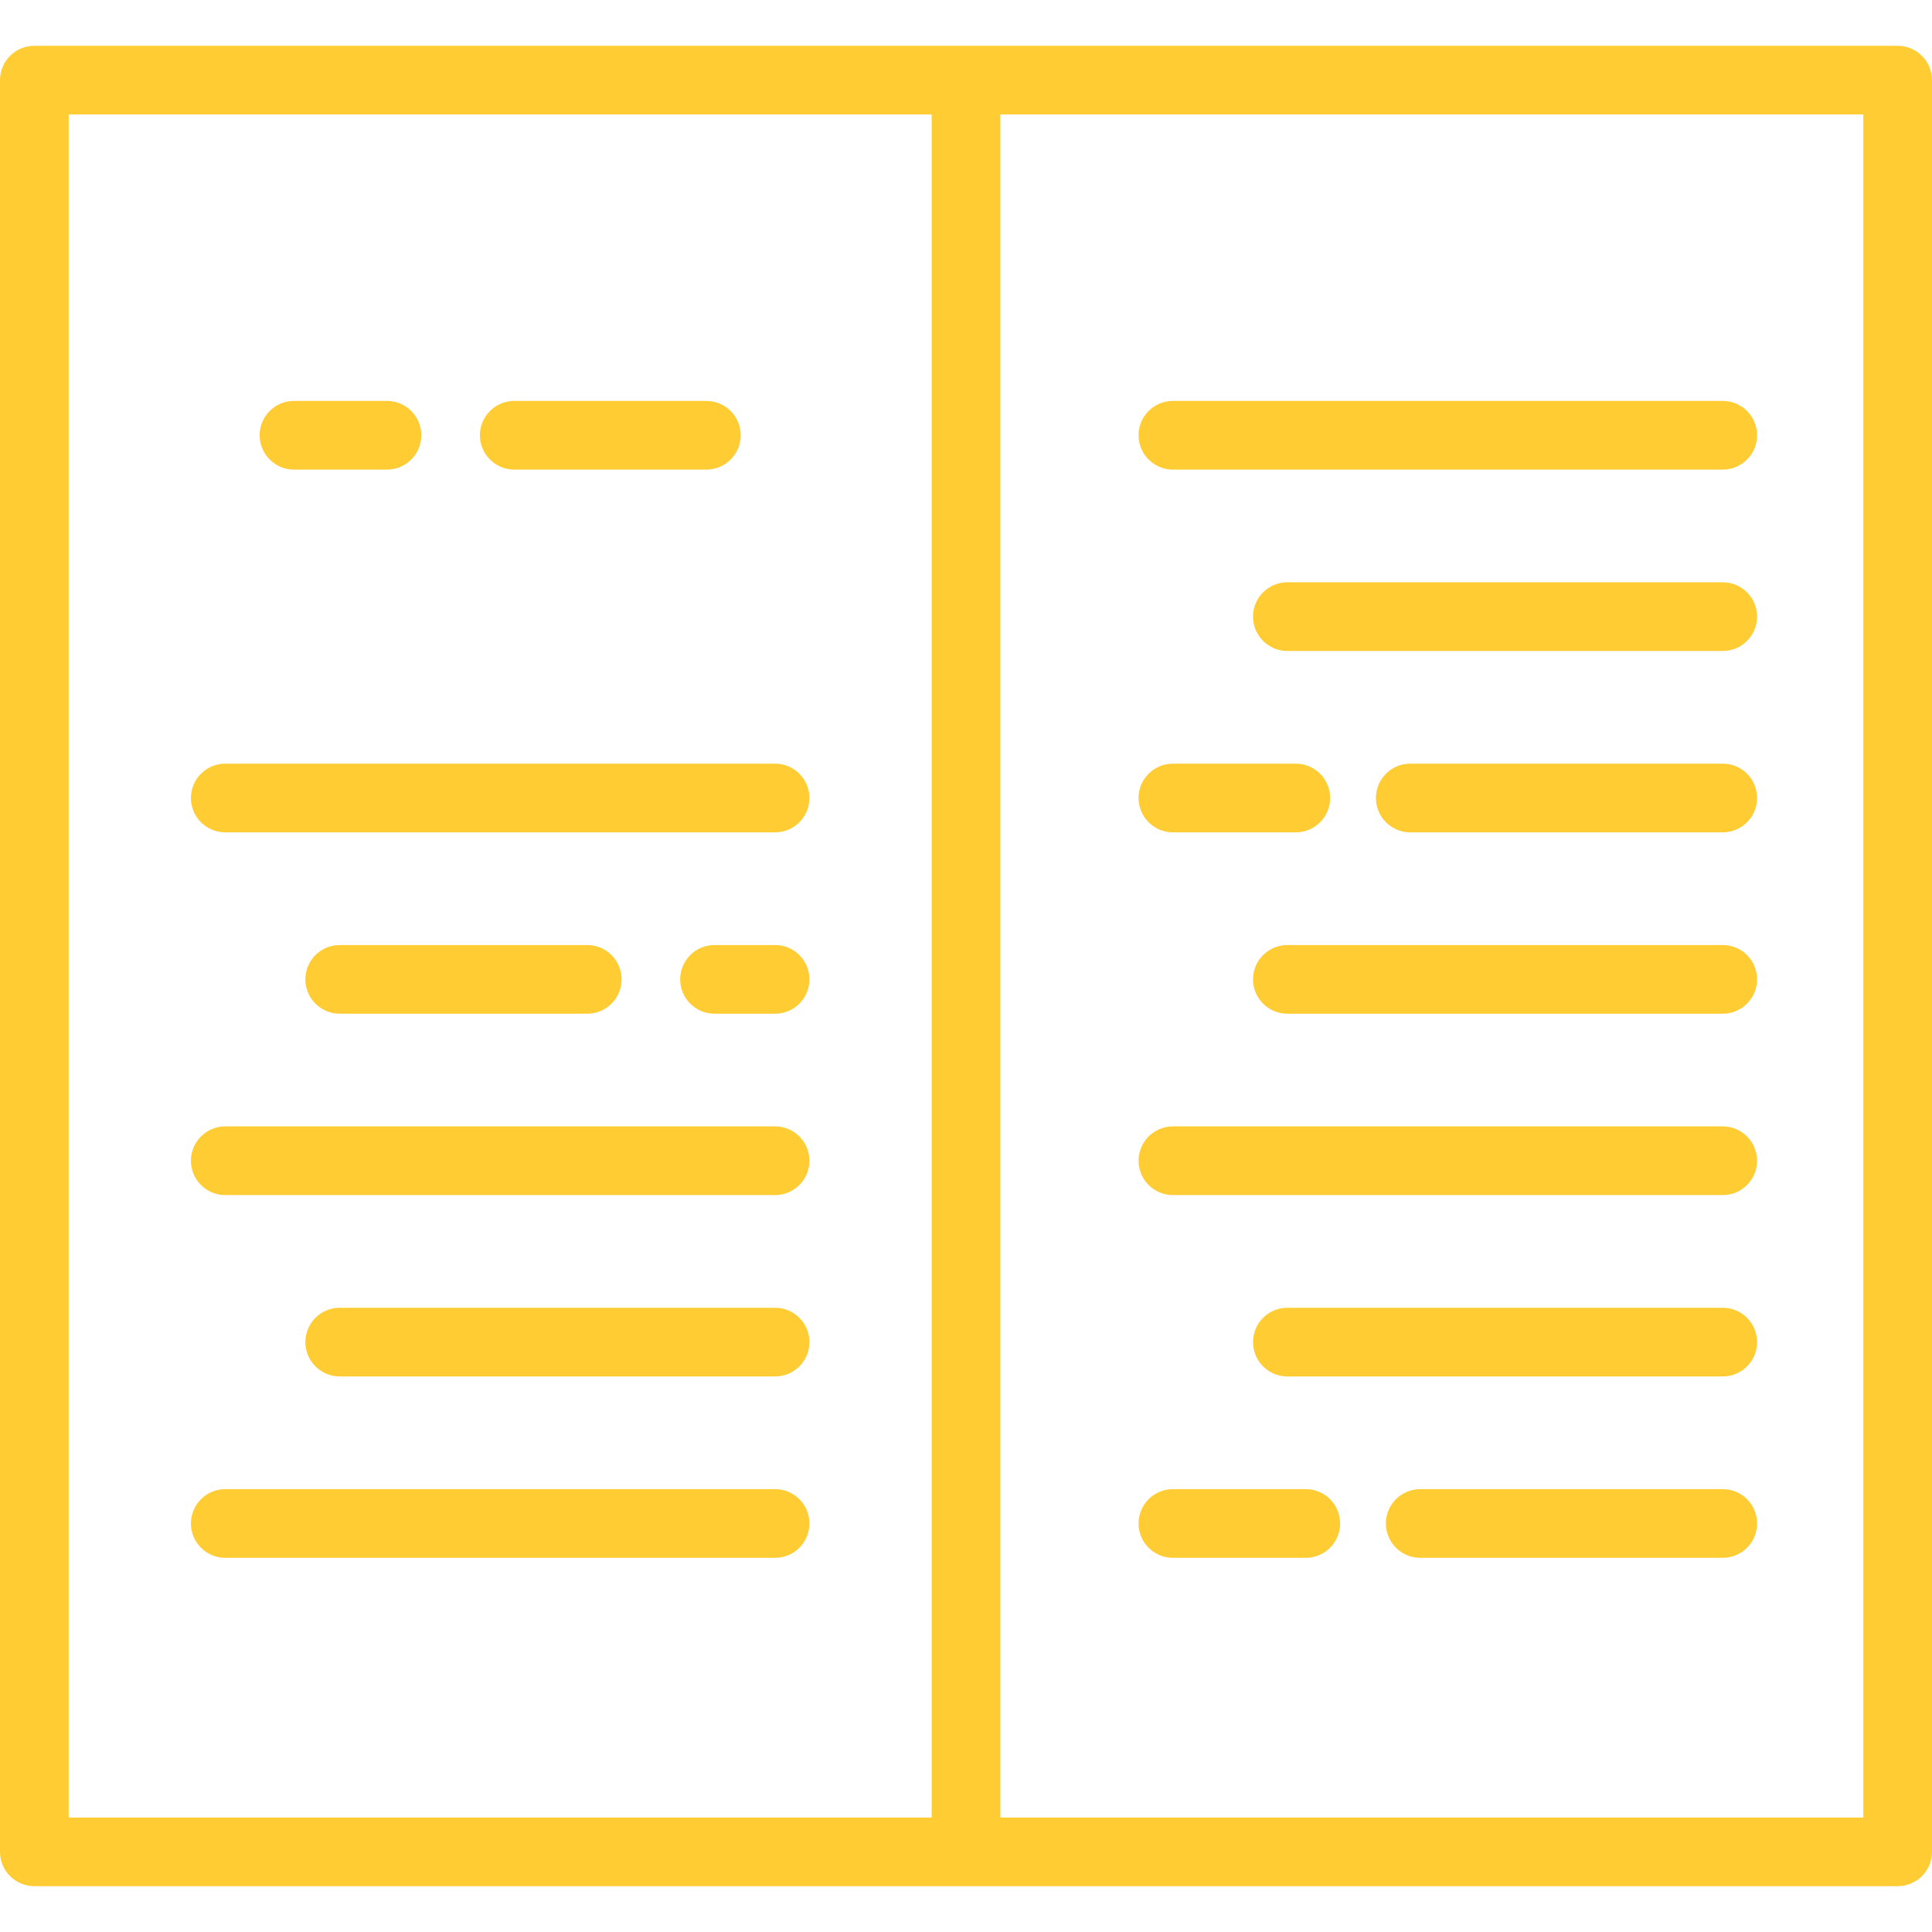
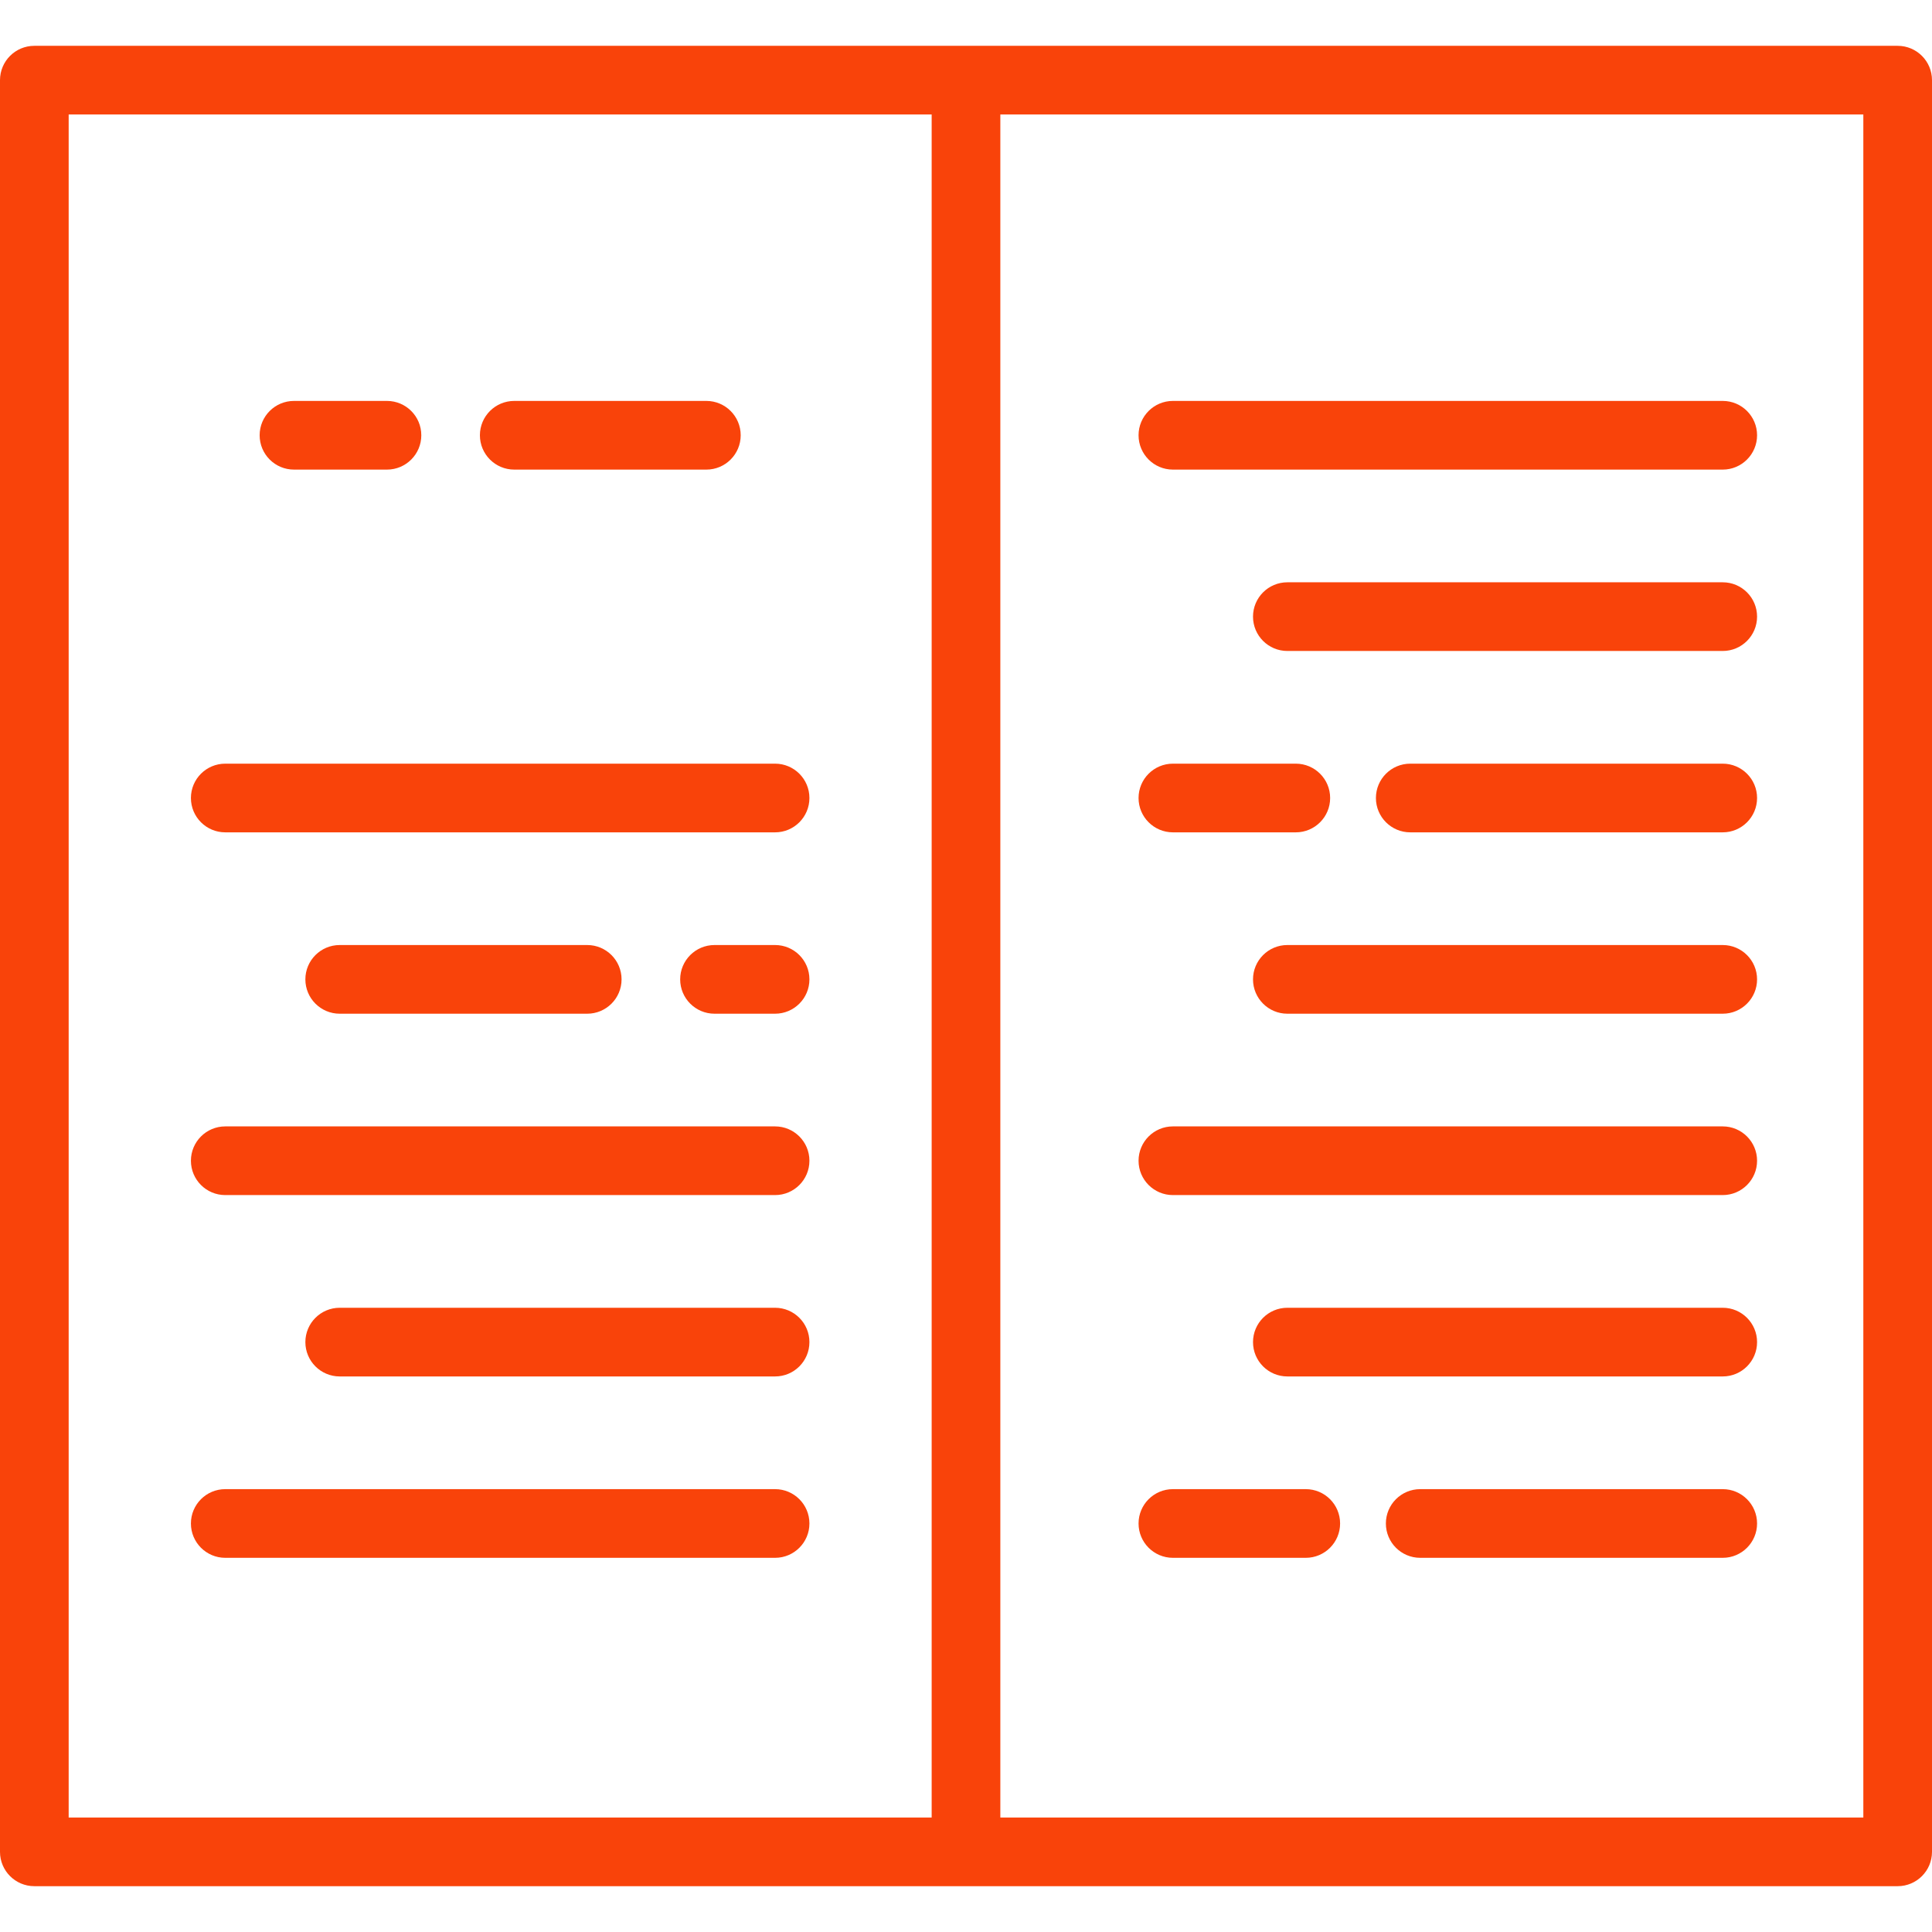
- <svg xmlns="http://www.w3.org/2000/svg" fill="#ffcc33" height="800px" width="800px" version="1.1" id="Layer_1" viewBox="0 0 512 512" xml:space="preserve">
+ <svg xmlns="http://www.w3.org/2000/svg" fill="#f9430a" height="800px" width="800px" version="1.1" id="Layer_1" viewBox="0 0 512 512" xml:space="preserve">
  <g>
    <g>
      <path d="M502.9,12.143H9.1c-5.027,0-9.1,4.074-9.1,9.1v469.515c0,5.025,4.073,9.1,9.1,9.1H502.9c5.027,0,9.1-4.074,9.1-9.1V21.243    C512,16.217,507.927,12.143,502.9,12.143z M246.901,481.658H18.199V30.342h228.702V481.658z M493.801,481.659H265.1V30.342    h228.701V481.659z" />
    </g>
  </g>
  <g>
    <g>
      <path d="M187.192,106.25H136.28c-5.027,0-9.1,4.074-9.1,9.1s4.074,9.1,9.1,9.1h50.912c5.027,0,9.1-4.074,9.1-9.1    S192.219,106.25,187.192,106.25z" />
    </g>
  </g>
  <g>
    <g>
      <path d="M102.55,106.25H77.908c-5.027,0-9.1,4.074-9.1,9.1s4.073,9.1,9.1,9.1h24.642c5.027,0,9.1-4.074,9.1-9.1    S107.577,106.25,102.55,106.25z" />
    </g>
  </g>
  <g>
    <g>
      <path d="M205.406,202.379H59.695c-5.027,0-9.1,4.074-9.1,9.1c0,5.025,4.073,9.1,9.1,9.1h145.711c5.027,0,9.1-4.074,9.1-9.1    C214.505,206.453,210.431,202.379,205.406,202.379z" />
    </g>
  </g>
  <g>
    <g>
      <path d="M205.406,346.572H90.026c-5.027,0-9.1,4.074-9.1,9.1s4.073,9.1,9.1,9.1h115.379c5.027,0,9.1-4.074,9.1-9.1    S210.431,346.572,205.406,346.572z" />
    </g>
  </g>
  <g>
    <g>
      <path d="M205.406,298.508H59.695c-5.027,0-9.1,4.074-9.1,9.1s4.073,9.1,9.1,9.1h145.711c5.027,0,9.1-4.074,9.1-9.1    S210.431,298.508,205.406,298.508z" />
    </g>
  </g>
  <g>
    <g>
      <path d="M205.406,250.443h-16.053c-5.027,0-9.1,4.074-9.1,9.1c0,5.025,4.073,9.1,9.1,9.1h16.053c5.027,0,9.1-4.074,9.1-9.1    C214.505,254.517,210.431,250.443,205.406,250.443z" />
    </g>
  </g>
  <g>
    <g>
      <path d="M155.621,250.443H90.026c-5.027,0-9.1,4.074-9.1,9.1c0,5.025,4.073,9.1,9.1,9.1h65.595c5.027,0,9.1-4.074,9.1-9.1    C164.721,254.517,160.648,250.443,155.621,250.443z" />
    </g>
  </g>
  <g>
    <g>
      <path d="M205.406,394.638H59.695c-5.027,0-9.1,4.074-9.1,9.1c0,5.025,4.073,9.1,9.1,9.1h145.711c5.027,0,9.1-4.074,9.1-9.1    C214.505,398.712,210.431,394.638,205.406,394.638z" />
    </g>
  </g>
  <g>
    <g>
      <path d="M456.542,202.379h-82.809c-5.027,0-9.1,4.074-9.1,9.1c0,5.025,4.073,9.1,9.1,9.1h82.809c5.027,0,9.1-4.074,9.1-9.1    C465.642,206.453,461.569,202.379,456.542,202.379z" />
    </g>
  </g>
  <g>
    <g>
      <path d="M343.402,202.379H310.83c-5.027,0-9.1,4.074-9.1,9.1c0,5.025,4.074,9.1,9.1,9.1h32.572c5.027,0,9.1-4.074,9.1-9.1    C352.501,206.453,348.428,202.379,343.402,202.379z" />
    </g>
  </g>
  <g>
    <g>
      <path d="M456.542,346.572h-115.38c-5.027,0-9.1,4.074-9.1,9.1s4.073,9.1,9.1,9.1h115.38c5.027,0,9.1-4.074,9.1-9.1    S461.569,346.572,456.542,346.572z" />
    </g>
  </g>
  <g>
    <g>
      <path d="M456.542,298.508H310.83c-5.027,0-9.1,4.074-9.1,9.1s4.074,9.1,9.1,9.1h145.712c5.027,0,9.1-4.074,9.1-9.1    S461.569,298.508,456.542,298.508z" />
    </g>
  </g>
  <g>
    <g>
      <path d="M456.542,250.443h-115.38c-5.027,0-9.1,4.074-9.1,9.1c0,5.025,4.073,9.1,9.1,9.1h115.38c5.027,0,9.1-4.074,9.1-9.1    C465.642,254.517,461.569,250.443,456.542,250.443z" />
    </g>
  </g>
  <g>
    <g>
      <path d="M456.542,394.638h-80.17c-5.027,0-9.1,4.074-9.1,9.1c0,5.025,4.073,9.1,9.1,9.1h80.17c5.027,0,9.1-4.074,9.1-9.1    C465.642,398.712,461.569,394.638,456.542,394.638z" />
    </g>
  </g>
  <g>
    <g>
      <path d="M346.04,394.638H310.83c-5.027,0-9.1,4.074-9.1,9.1c0,5.025,4.074,9.1,9.1,9.1h35.211c5.027,0,9.1-4.074,9.1-9.1    C355.14,398.712,351.067,394.638,346.04,394.638z" />
    </g>
  </g>
  <g>
    <g>
      <path d="M456.542,154.315h-115.38c-5.027,0-9.1,4.074-9.1,9.1c0,5.025,4.073,9.1,9.1,9.1h115.38c5.027,0,9.1-4.074,9.1-9.1    C465.642,158.389,461.569,154.315,456.542,154.315z" />
    </g>
  </g>
  <g>
    <g>
      <path d="M456.542,106.25H310.83c-5.027,0-9.1,4.074-9.1,9.1s4.074,9.1,9.1,9.1h145.712c5.027,0,9.1-4.074,9.1-9.1    S461.569,106.25,456.542,106.25z" />
    </g>
  </g>
</svg>
